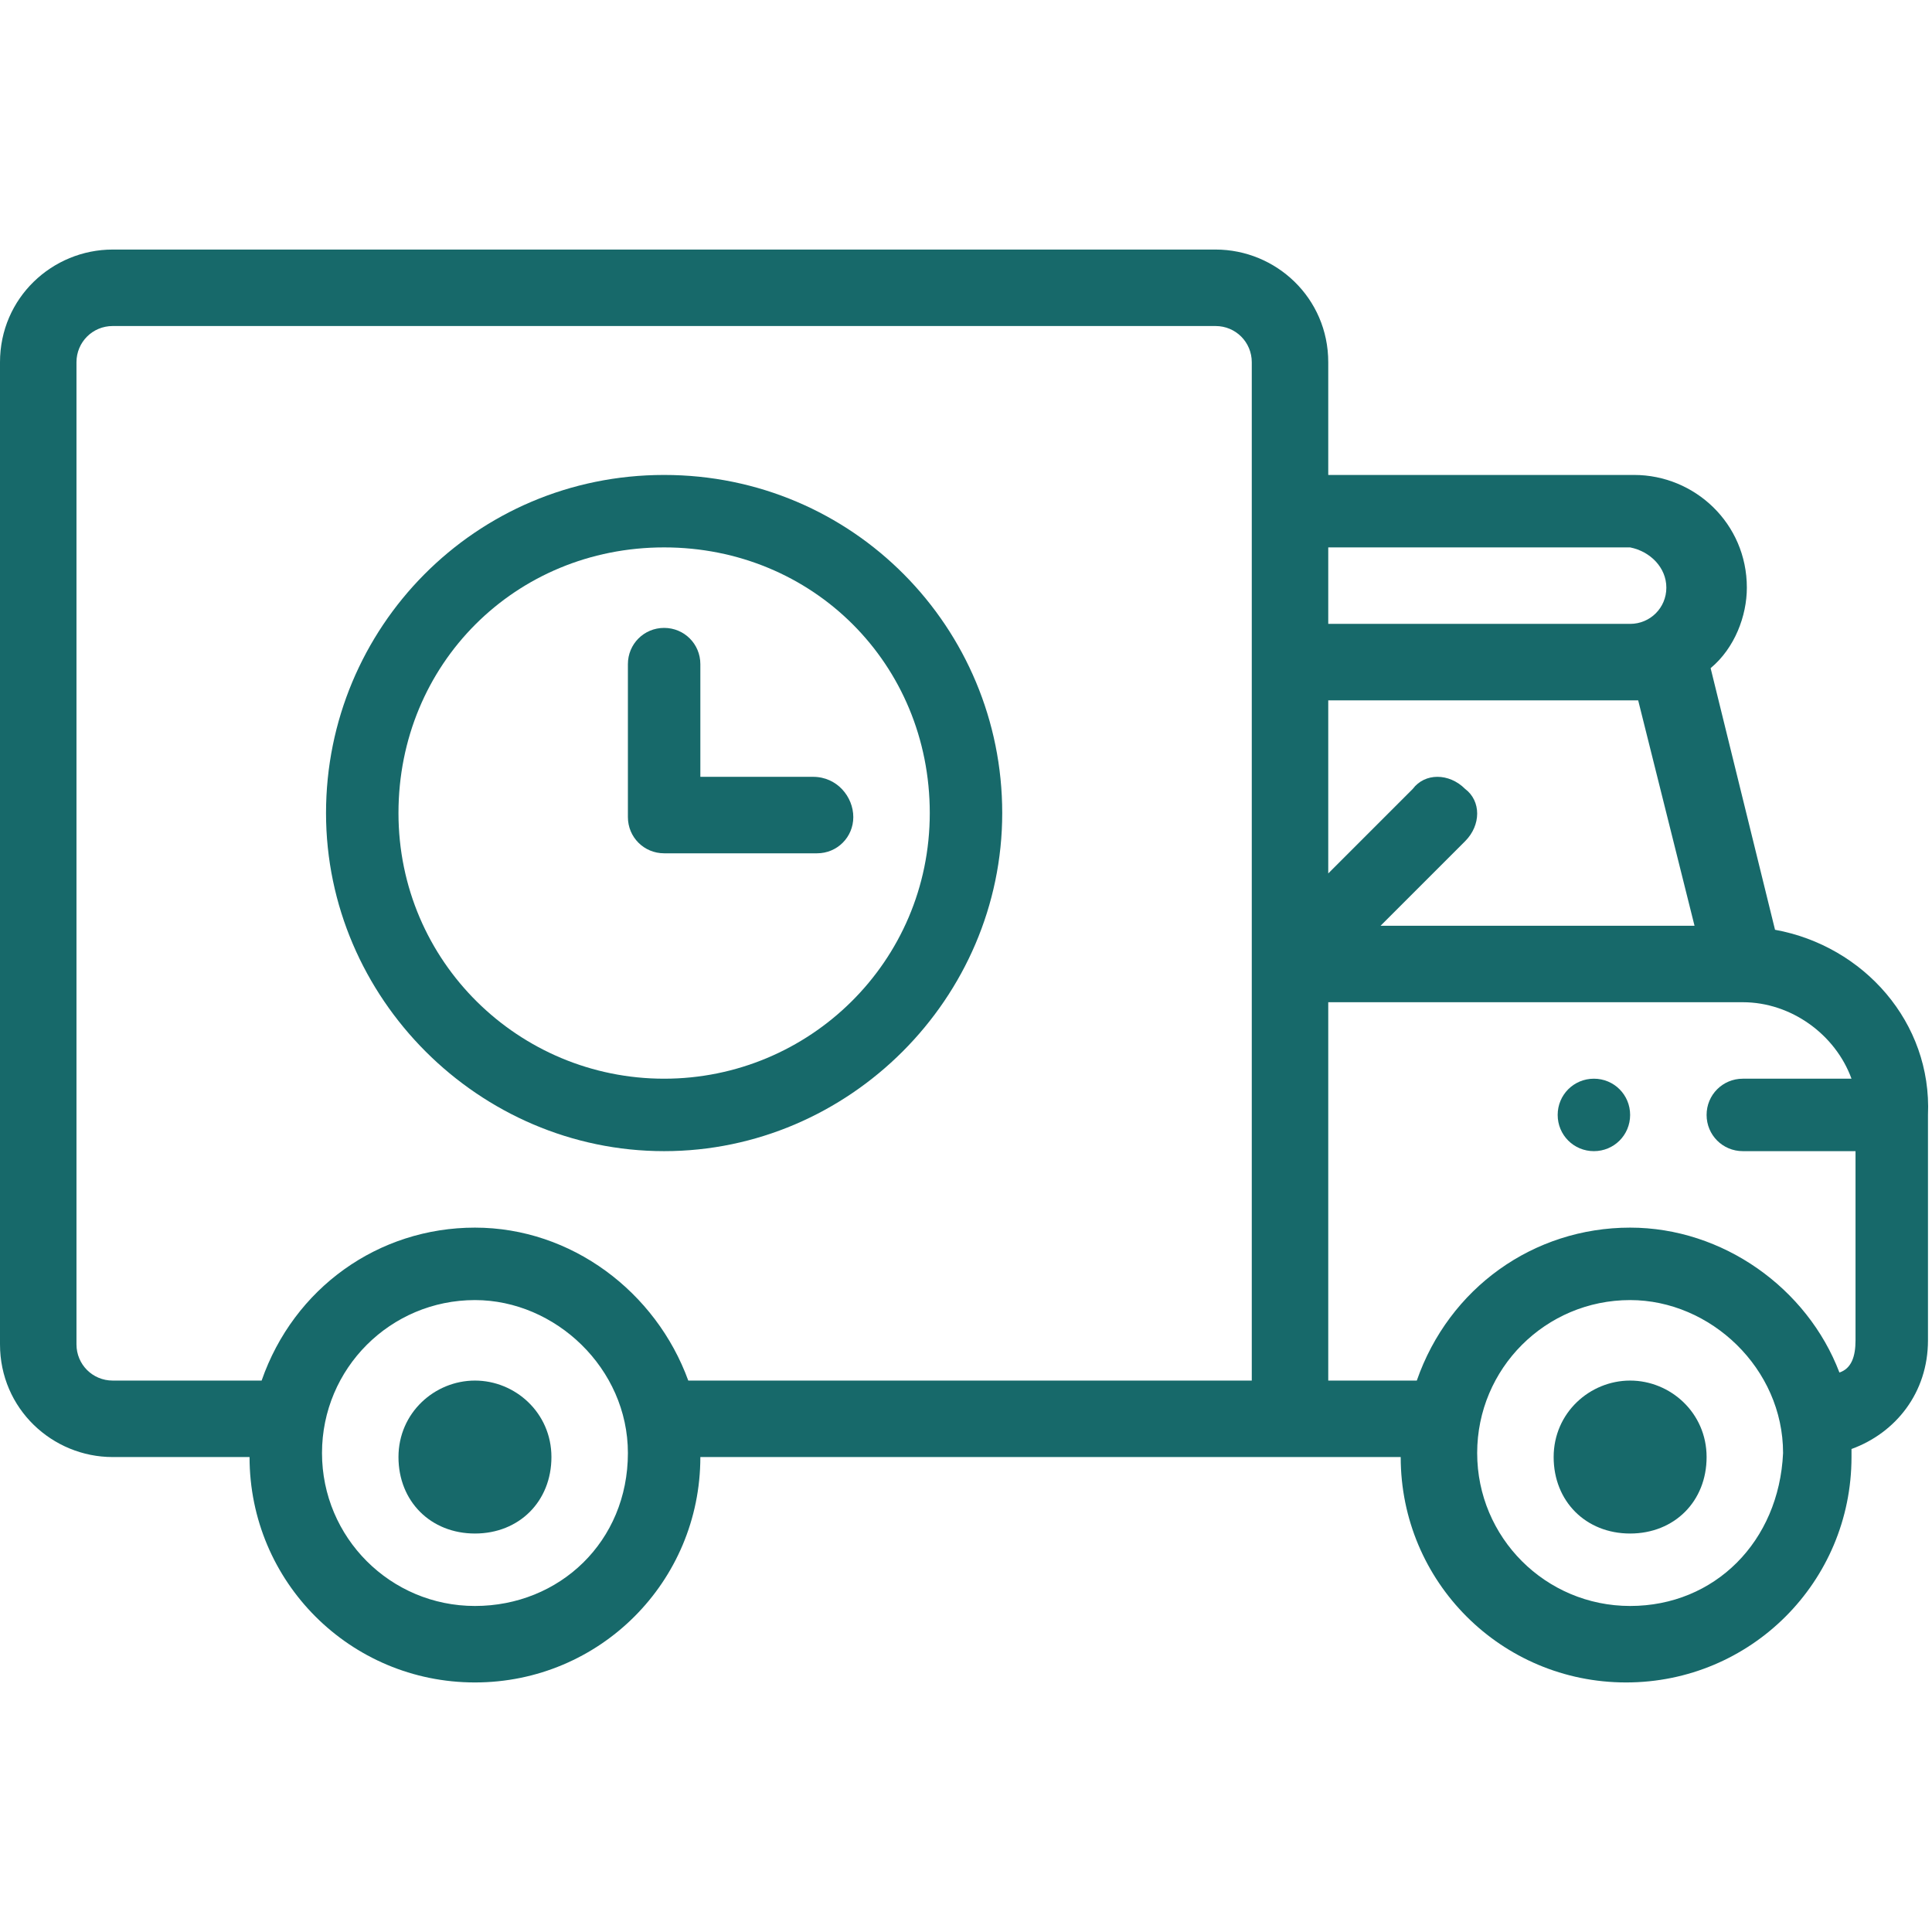
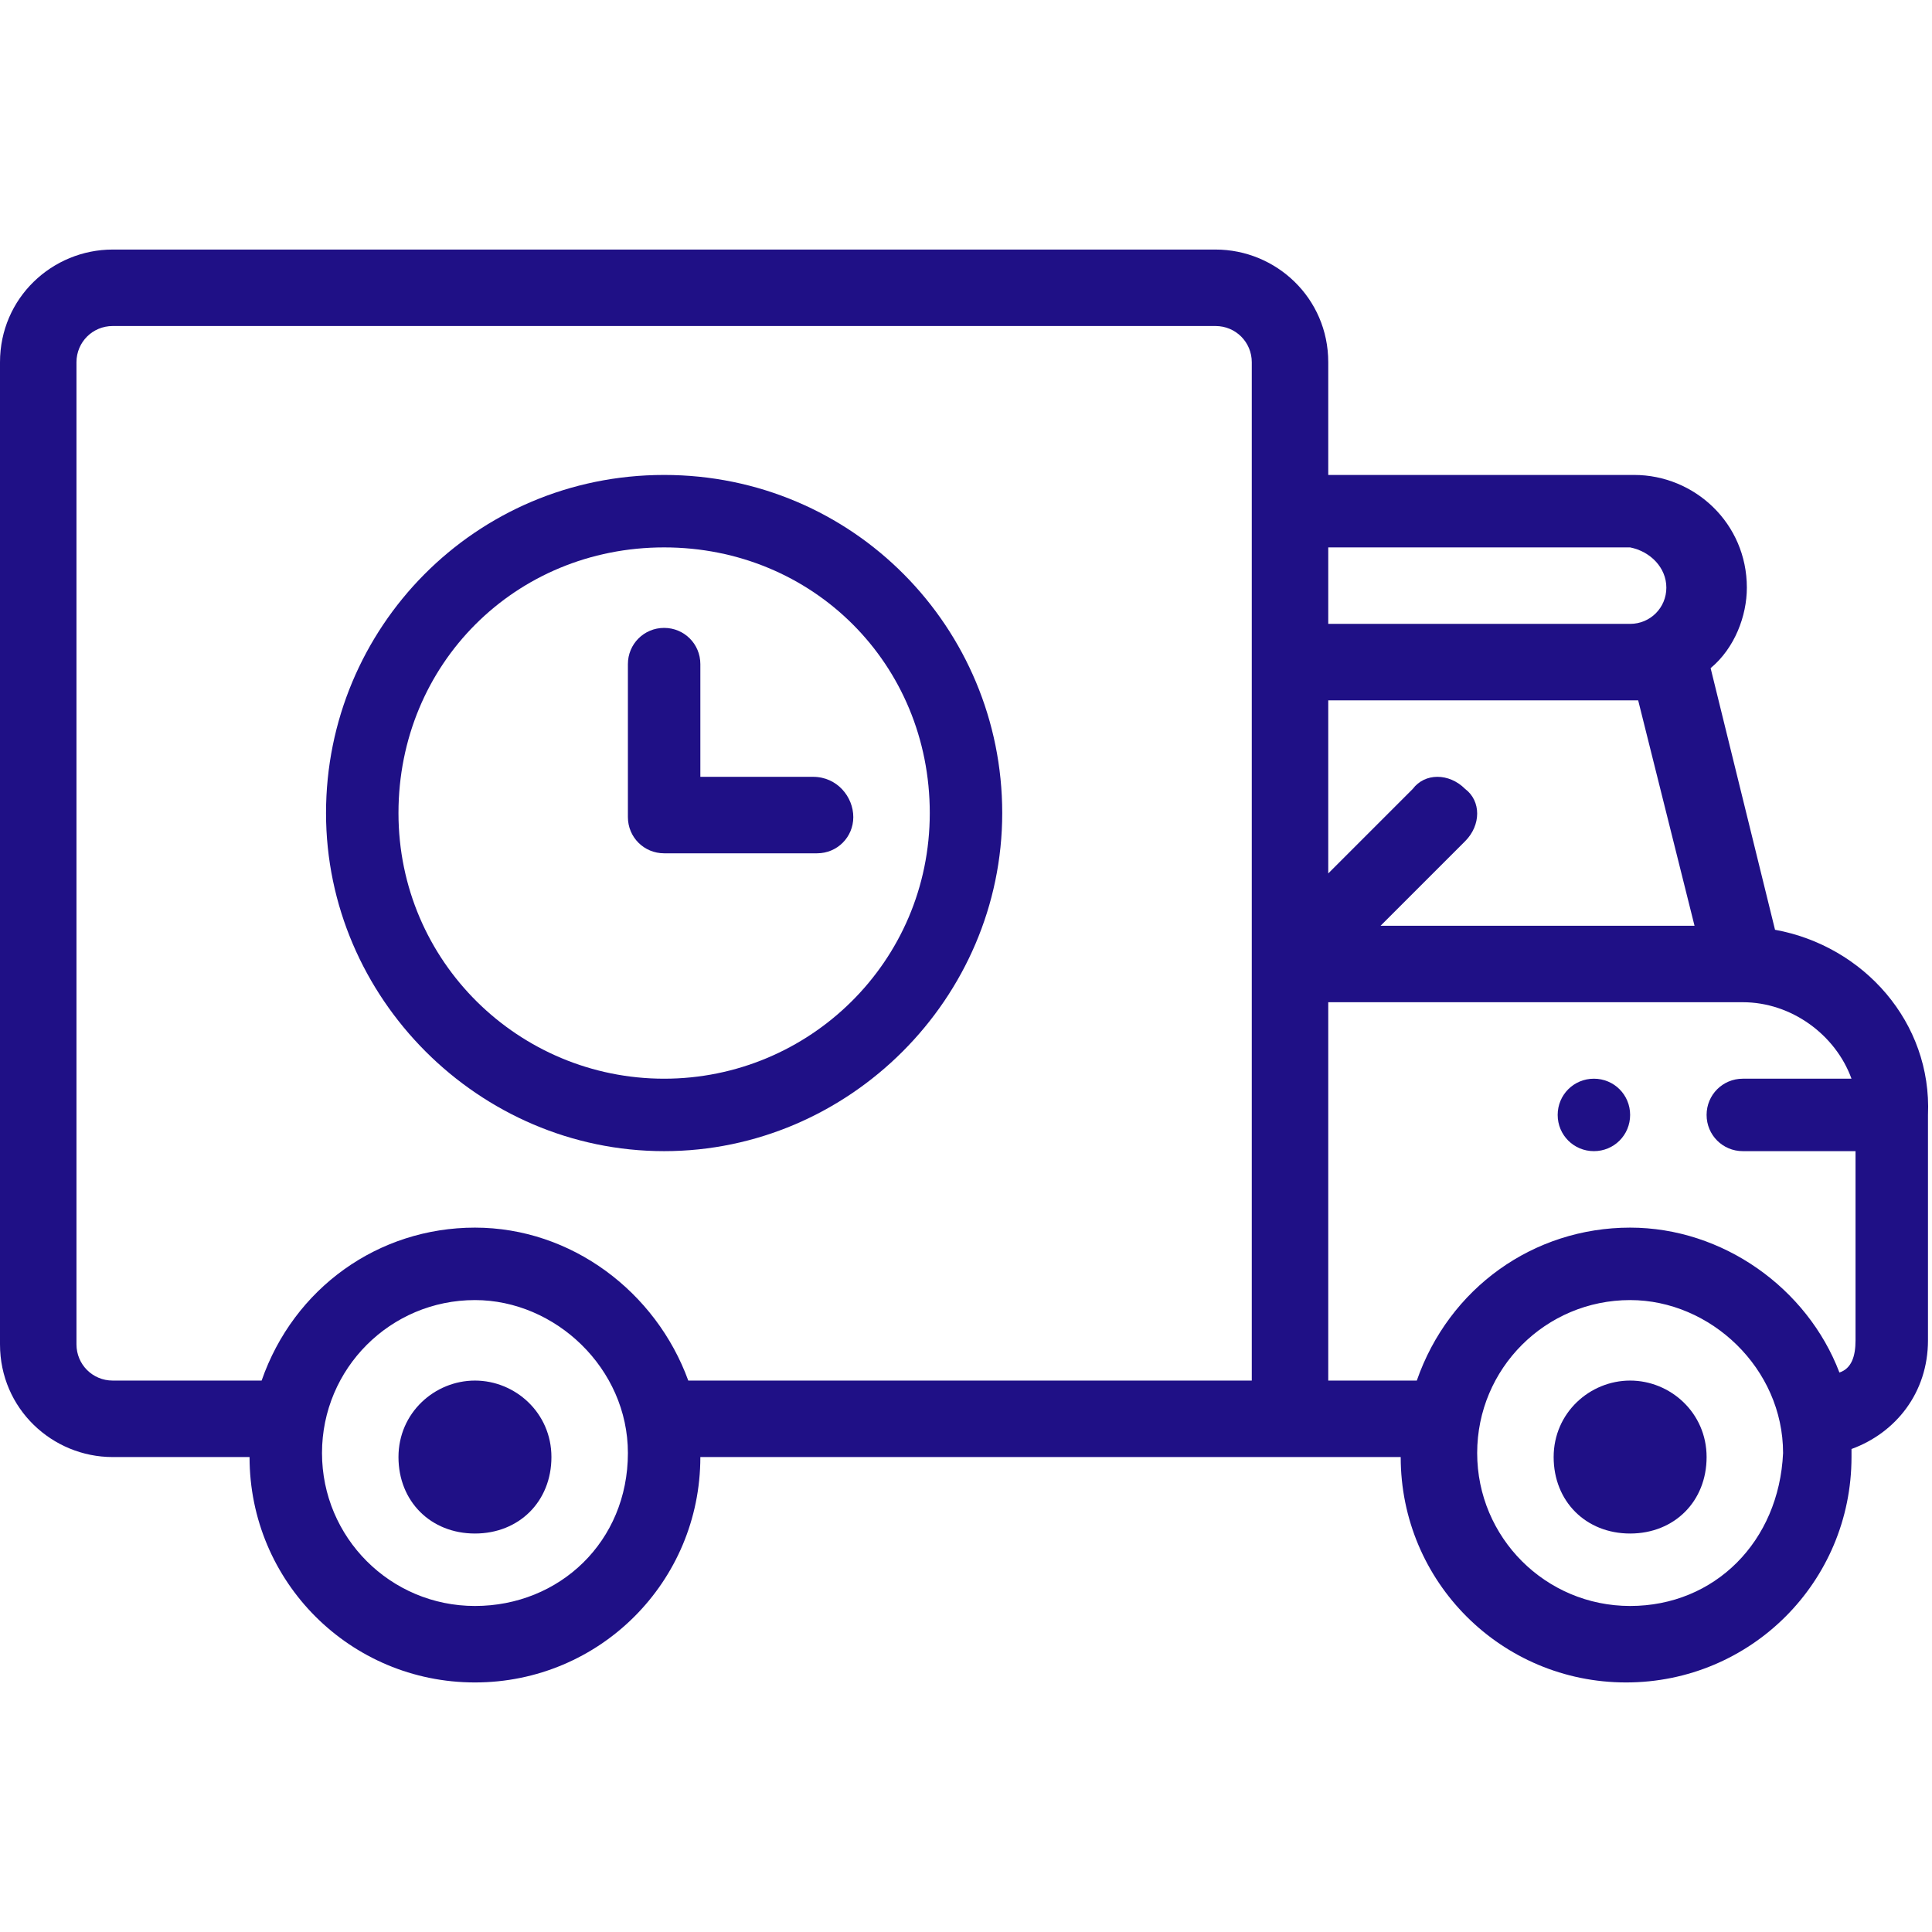
<svg xmlns="http://www.w3.org/2000/svg" version="1.1" id="Layer_1" x="0px" y="0px" viewBox="0 0 48 48" style="enable-background:new 0 0 48 48;" xml:space="preserve">
  <style type="text/css">
- 	.st0{fill:#17696A;}
+ 	.st0{fill:#1f1086;}
</style>
  <path class="st0" d="M40.5,34.3c-1,0-1.9,0.8-1.9,1.9s0.8,1.9,1.9,1.9s1.9-0.8,1.9-1.9S41.5,34.3,40.5,34.3z" />
  <path class="st0" d="M39.6,26.8c-0.5,0-0.9,0.4-0.9,0.9s0.4,0.9,0.9,0.9s0.9-0.4,0.9-0.9S40.1,26.8,39.6,26.8z" />
  <path class="st0" d="M11.8,34.3c-1,0-1.9,0.8-1.9,1.9s0.8,1.9,1.9,1.9s1.9-0.8,1.9-1.9S12.8,34.3,11.8,34.3z" />
  <path class="st0" d="M44.1,23.1l-1.6-6.5c0.6-0.5,0.9-1.3,0.9-2c0-1.6-1.3-2.8-2.8-2.8H33V9c0-1.6-1.3-2.8-2.8-2.8H2.8  C1.3,6.2,0,7.4,0,9v24.4c0,1.6,1.3,2.8,2.8,2.8h3.4c0,3.1,2.5,5.6,5.6,5.6c3.1,0,5.6-2.5,5.6-5.6h17.4c0,3.1,2.5,5.6,5.6,5.6  s5.6-2.5,5.6-5.6c0-0.1,0-0.1,0-0.2c1.1-0.4,1.9-1.4,1.9-2.7v-5.6C48,25.4,46.3,23.5,44.1,23.1z M40.7,17.4l1.4,5.6h-7.8l2.1-2.1  c0.4-0.4,0.4-1,0-1.3c-0.4-0.4-1-0.4-1.3,0L33,21.7v-4.3H40.7z M41.4,14.6c0,0.5-0.4,0.9-0.9,0.9H33v-1.9h7.5  C41,13.7,41.4,14.1,41.4,14.6z M11.8,39.9c-2.1,0-3.8-1.7-3.8-3.8c0-2.1,1.7-3.8,3.8-3.8c2,0,3.8,1.7,3.8,3.8  C15.6,38.3,13.9,39.9,11.8,39.9z M17.1,34.3c-0.8-2.2-2.9-3.8-5.3-3.8c-2.4,0-4.5,1.5-5.3,3.8H2.8c-0.5,0-0.9-0.4-0.9-0.9V9  c0-0.5,0.4-0.9,0.9-0.9h27.4c0.5,0,0.9,0.4,0.9,0.9v25.3H17.1z M40.5,39.9c-2.1,0-3.8-1.7-3.8-3.8c0-2.1,1.7-3.8,3.8-3.8  c2,0,3.8,1.7,3.8,3.8C44.2,38.3,42.6,39.9,40.5,39.9z M45.7,34.1c-0.8-2.1-2.9-3.6-5.2-3.6c-2.4,0-4.5,1.5-5.3,3.8H33v-9.4h10.3  c1.2,0,2.3,0.8,2.7,1.9h-2.7c-0.5,0-0.9,0.4-0.9,0.9s0.4,0.9,0.9,0.9h2.8v4.7C46.1,33.7,46,34,45.7,34.1z" />
  <path class="st0" d="M16.5,11.8c-4.7,0-8.4,3.8-8.4,8.4s3.8,8.4,8.4,8.4s8.4-3.8,8.4-8.4S21.2,11.8,16.5,11.8z M16.5,26.8  c-3.6,0-6.6-2.9-6.6-6.6s2.9-6.6,6.6-6.6s6.6,2.9,6.6,6.6S20.1,26.8,16.5,26.8z" />
  <path class="st0" d="M20.2,19.3h-2.8v-2.8c0-0.5-0.4-0.9-0.9-0.9c-0.5,0-0.9,0.4-0.9,0.9v3.8c0,0.5,0.4,0.9,0.9,0.9h3.8  c0.5,0,0.9-0.4,0.9-0.9S20.8,19.3,20.2,19.3z" />
</svg>
